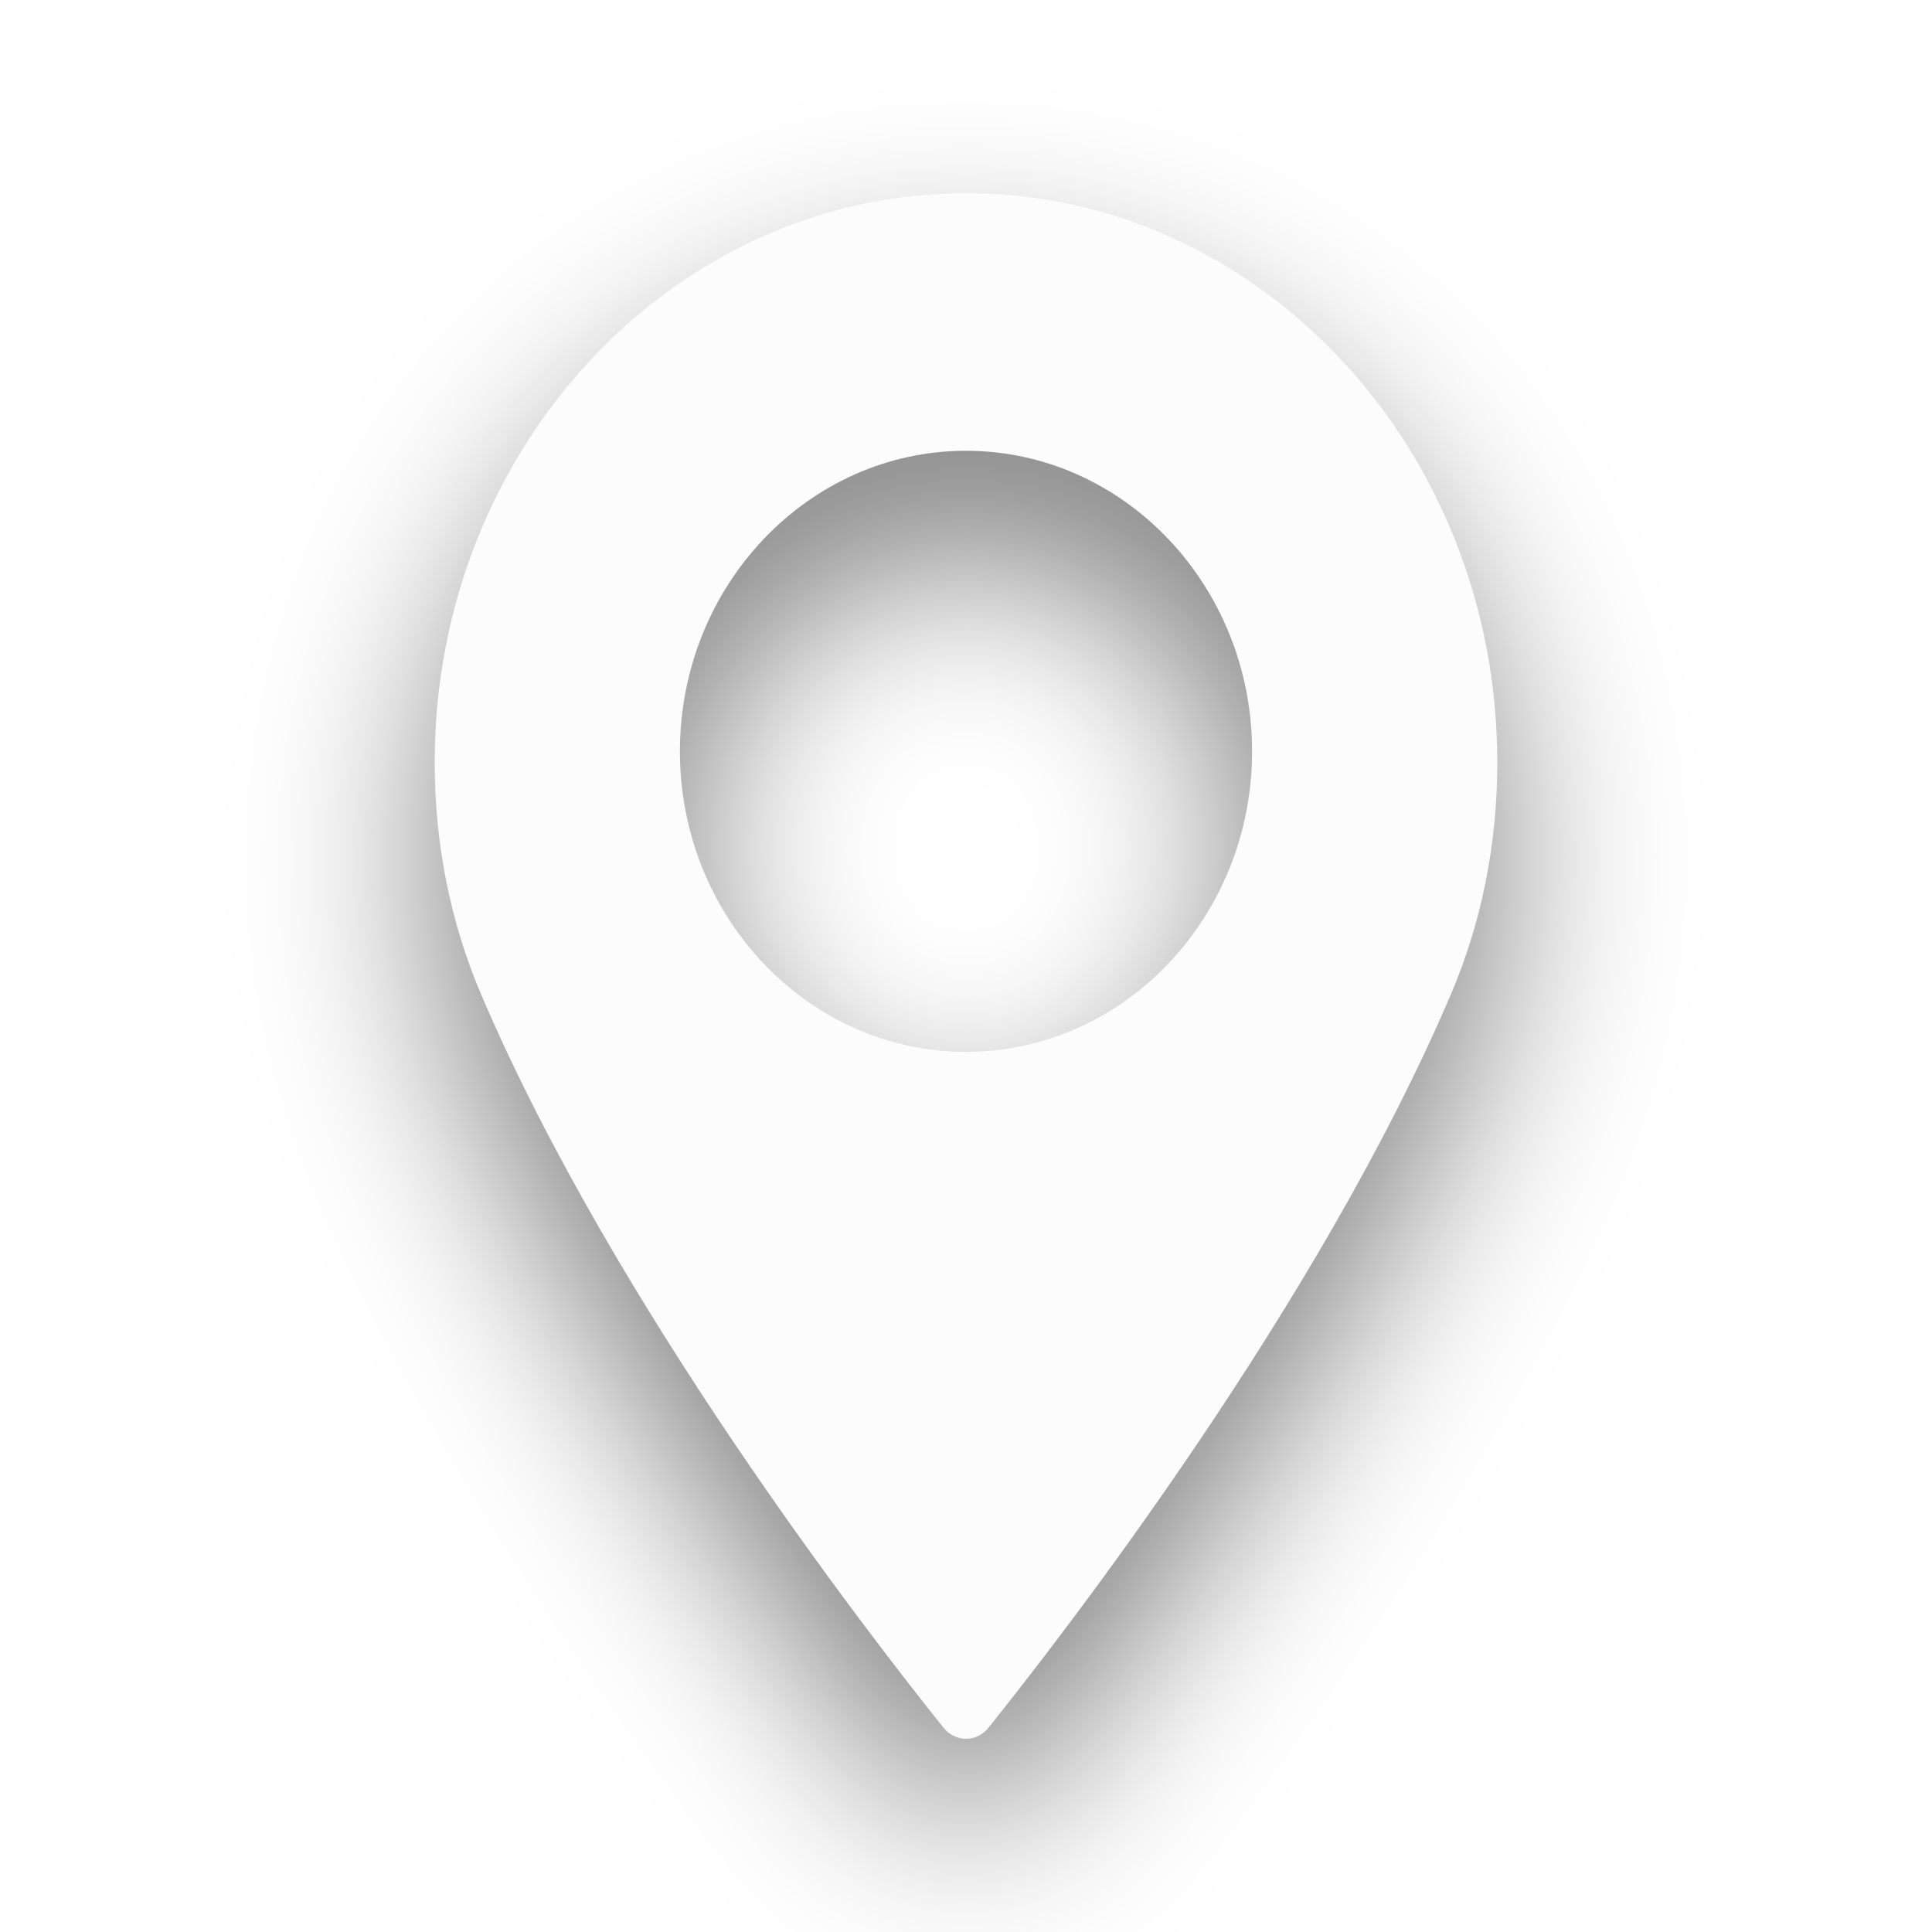
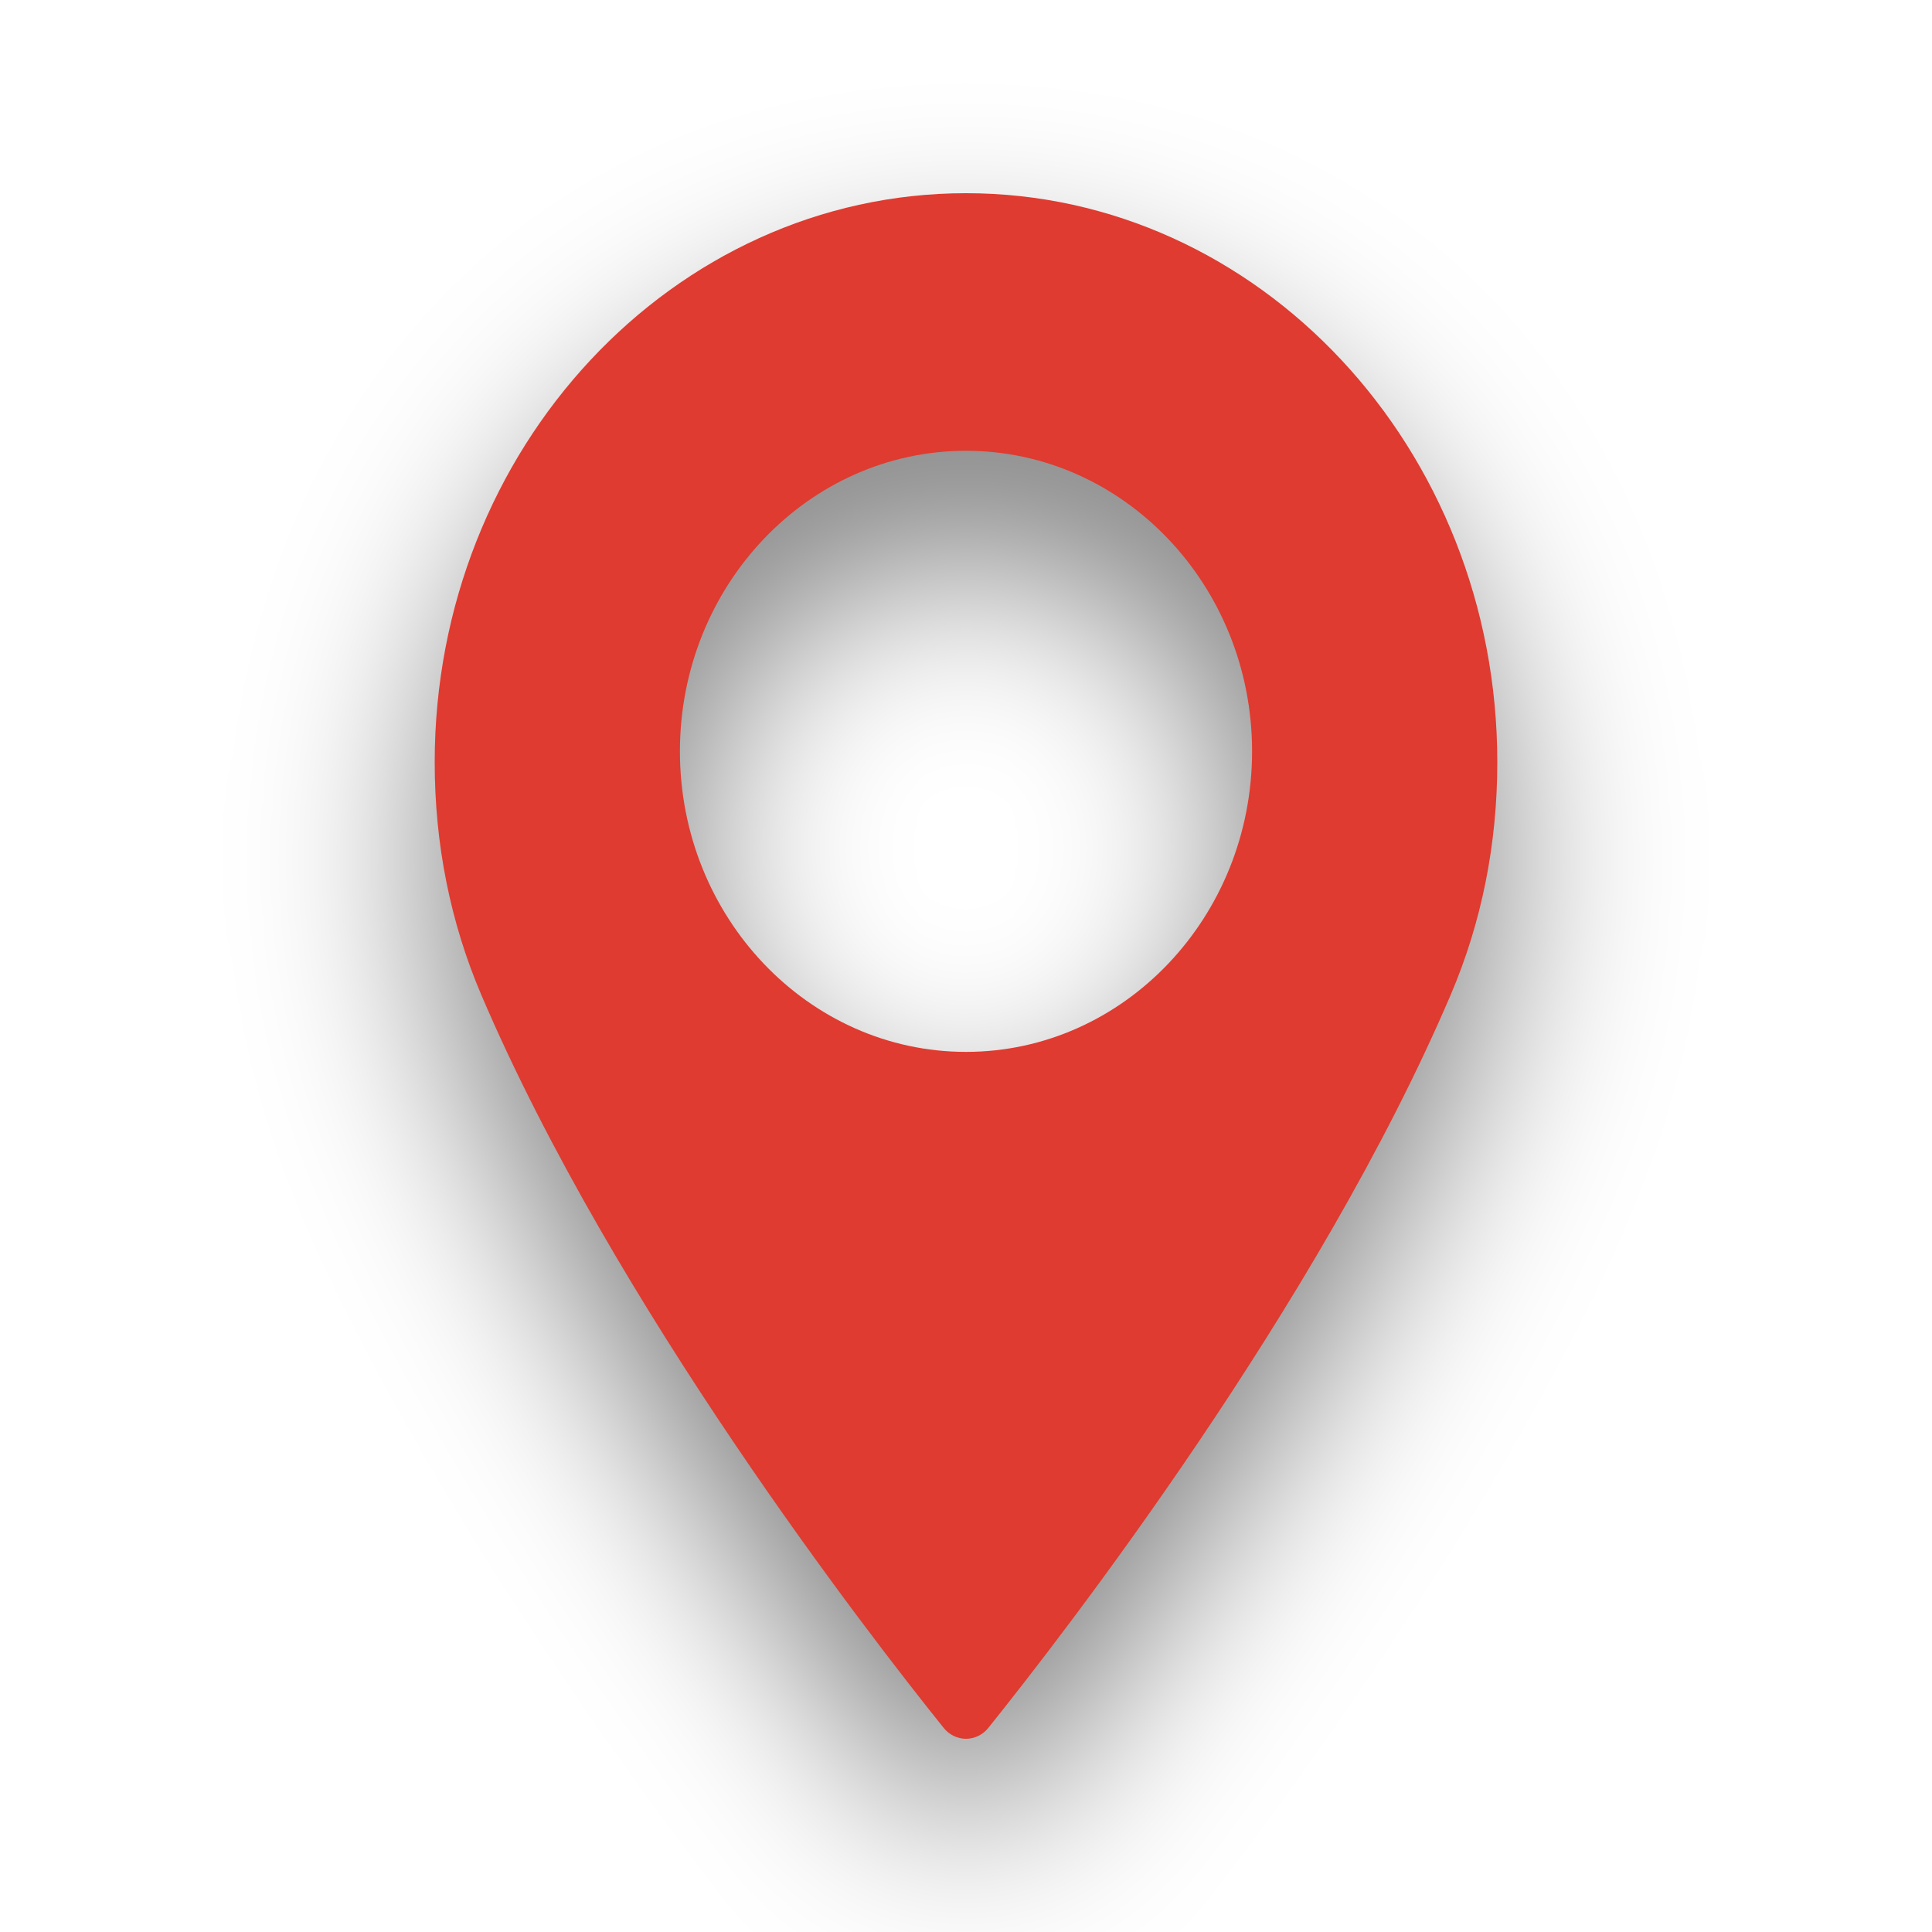
<svg xmlns="http://www.w3.org/2000/svg" xmlns:xlink="http://www.w3.org/1999/xlink" width="40" height="40" viewBox="0 0 40 40">
  <defs>
    <path id="b" d="M20 4C13.935 4 9 9.285 9 15.781c0 1.695.324 3.312.962 4.81 2.75 6.445 8.023 13.25 9.574 15.181A.596.596 0 0 0 20 36a.596.596 0 0 0 .464-.228c1.55-1.931 6.823-8.736 9.574-15.182.638-1.497.962-3.114.962-4.809C31 9.285 26.065 4 20 4zm0 17.778c-3.266 0-5.923-2.792-5.923-6.222 0-3.431 2.657-6.223 5.923-6.223s5.923 2.792 5.923 6.223c0 3.43-2.657 6.222-5.923 6.222z" />
    <filter id="a" width="163.6%" height="143.8%" x="-31.8%" y="-15.6%" filterUnits="objectBoundingBox">
      <feOffset dy="2" in="SourceAlpha" result="shadowOffsetOuter1" />
      <feGaussianBlur in="shadowOffsetOuter1" result="shadowBlurOuter1" stdDeviation="2" />
      <feColorMatrix in="shadowBlurOuter1" values="0 0 0 0 0 0 0 0 0 0 0 0 0 0 0 0 0 0 0.498 0" />
    </filter>
  </defs>
  <g fill="none" fill-rule="nonzero">
    <use fill="#000" filter="url(#a)" xlink:href="#b" />
-     <use fill="#FCFCFC" fill-rule="evenodd" xlink:href="#b" />
+     <use fill="#df3b30" fill-rule="evenodd" xlink:href="#b" />
  </g>
</svg>
